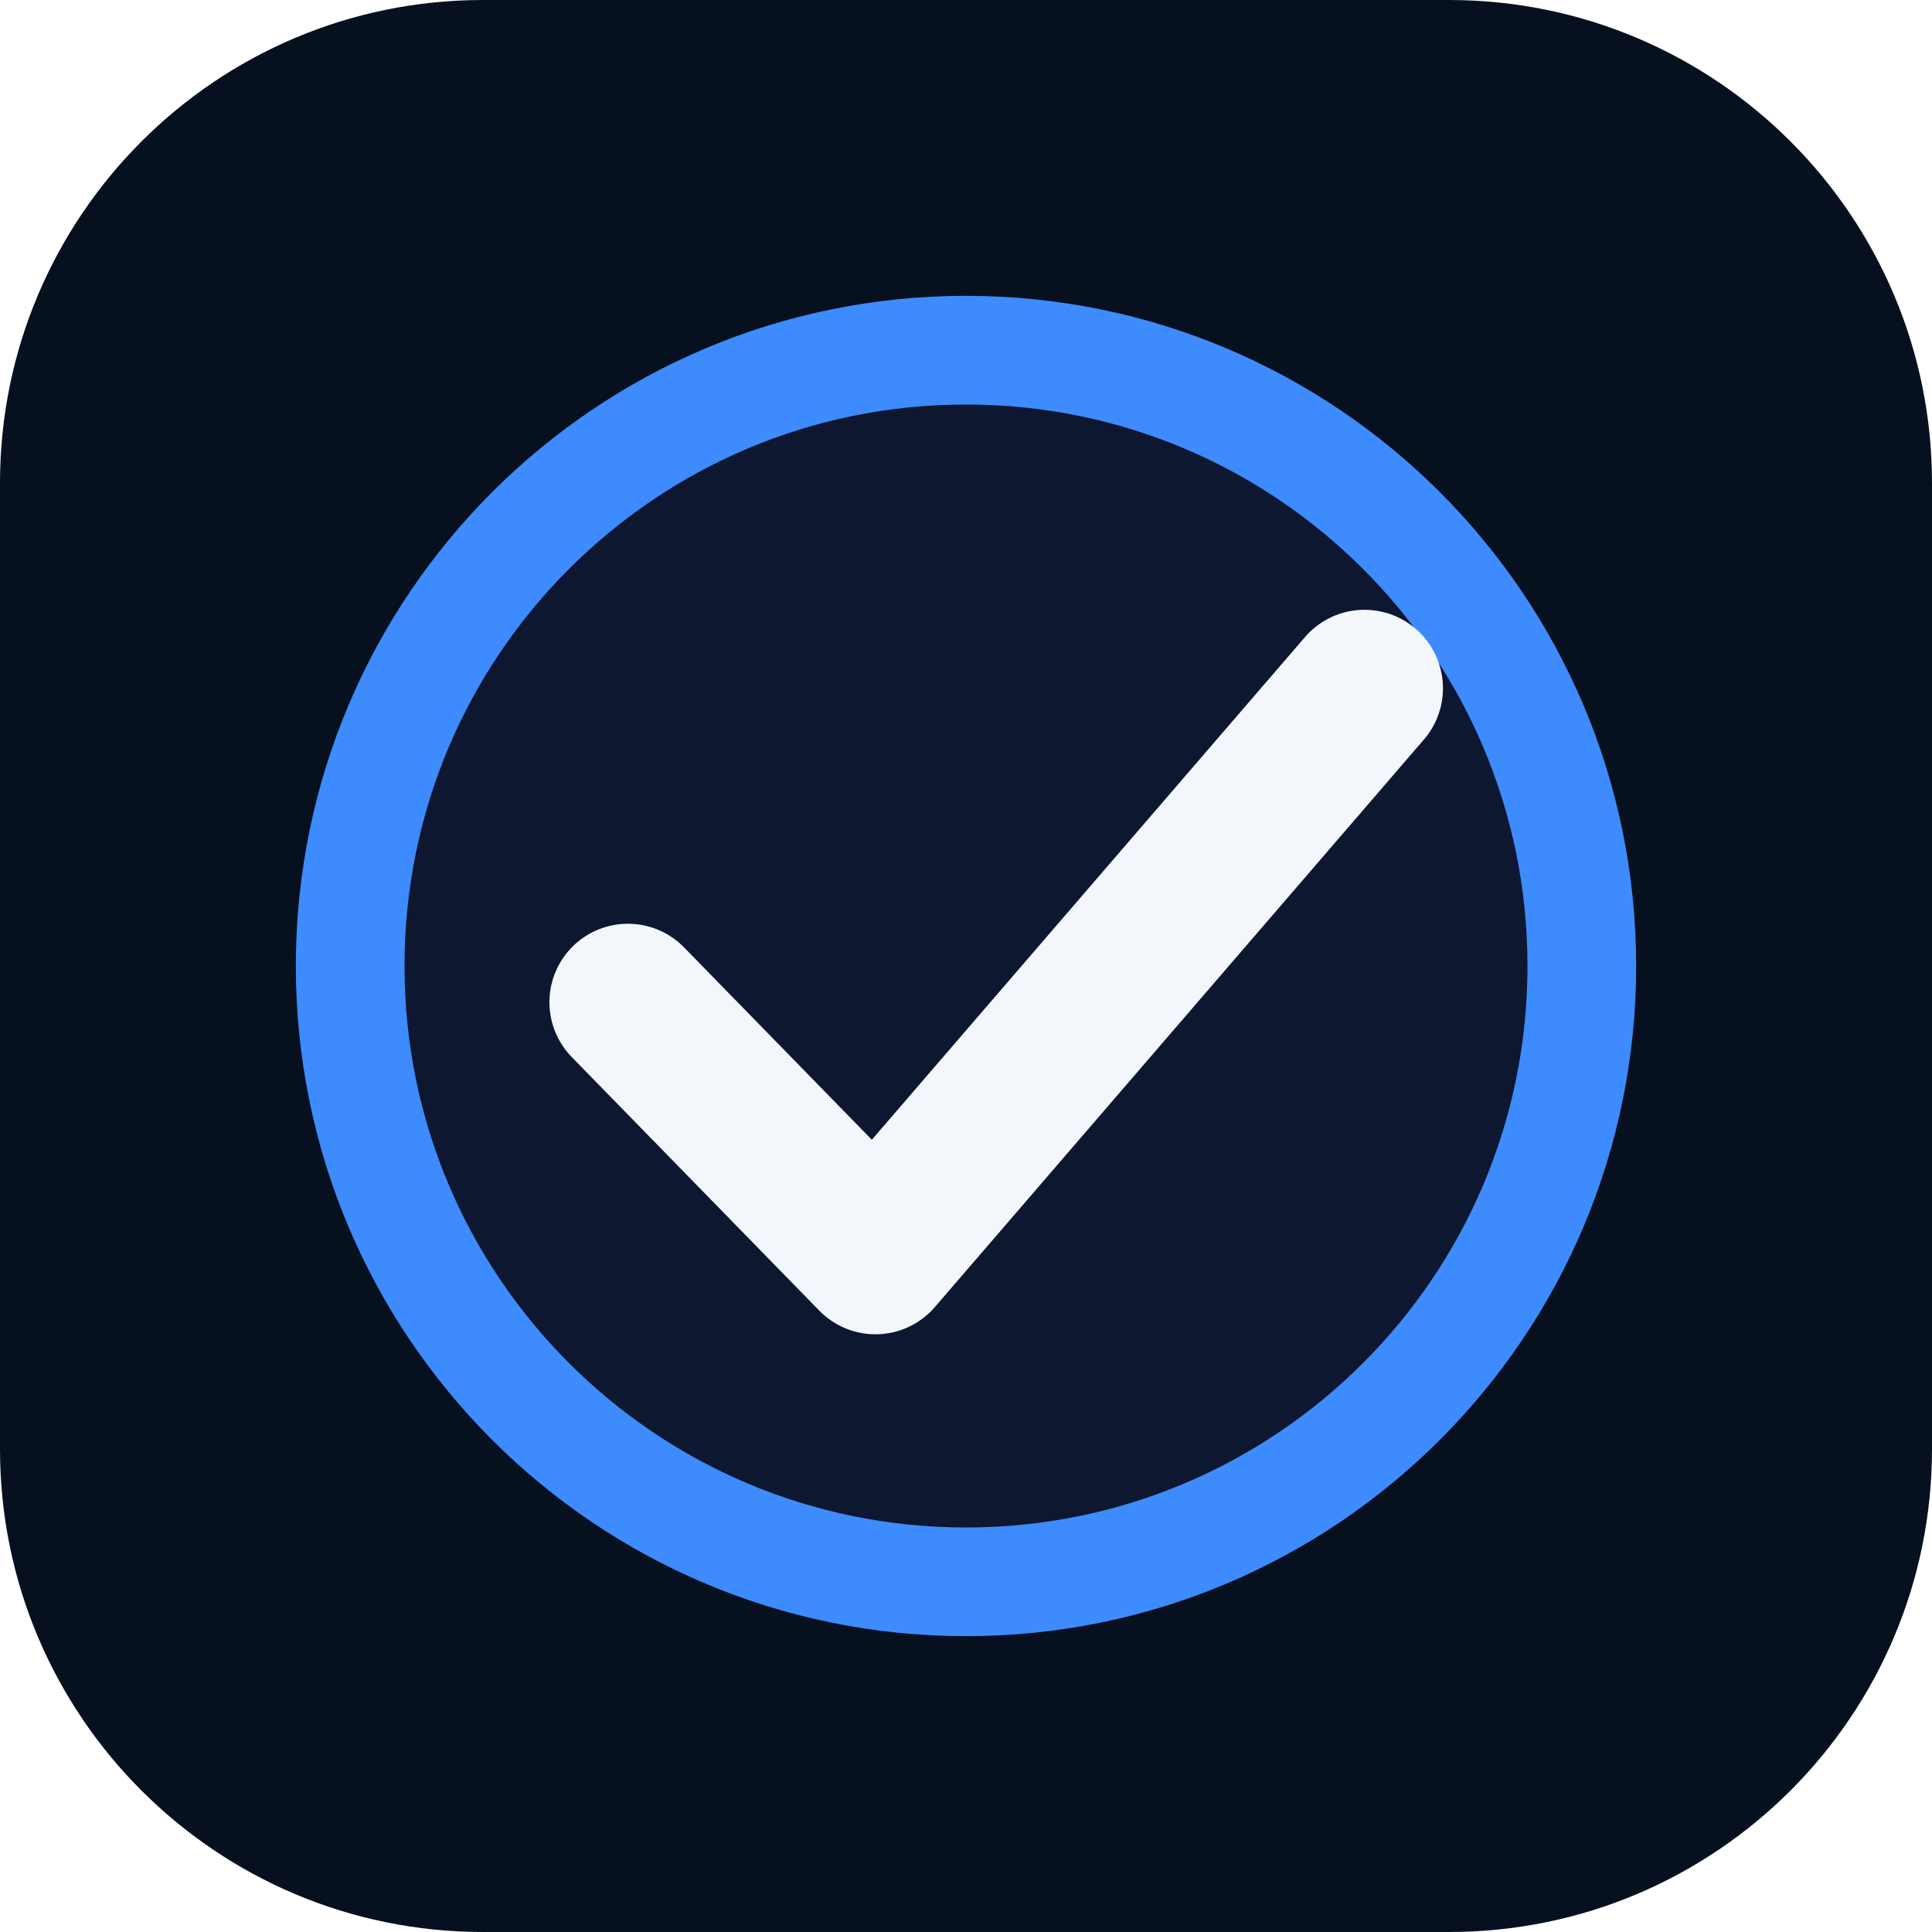
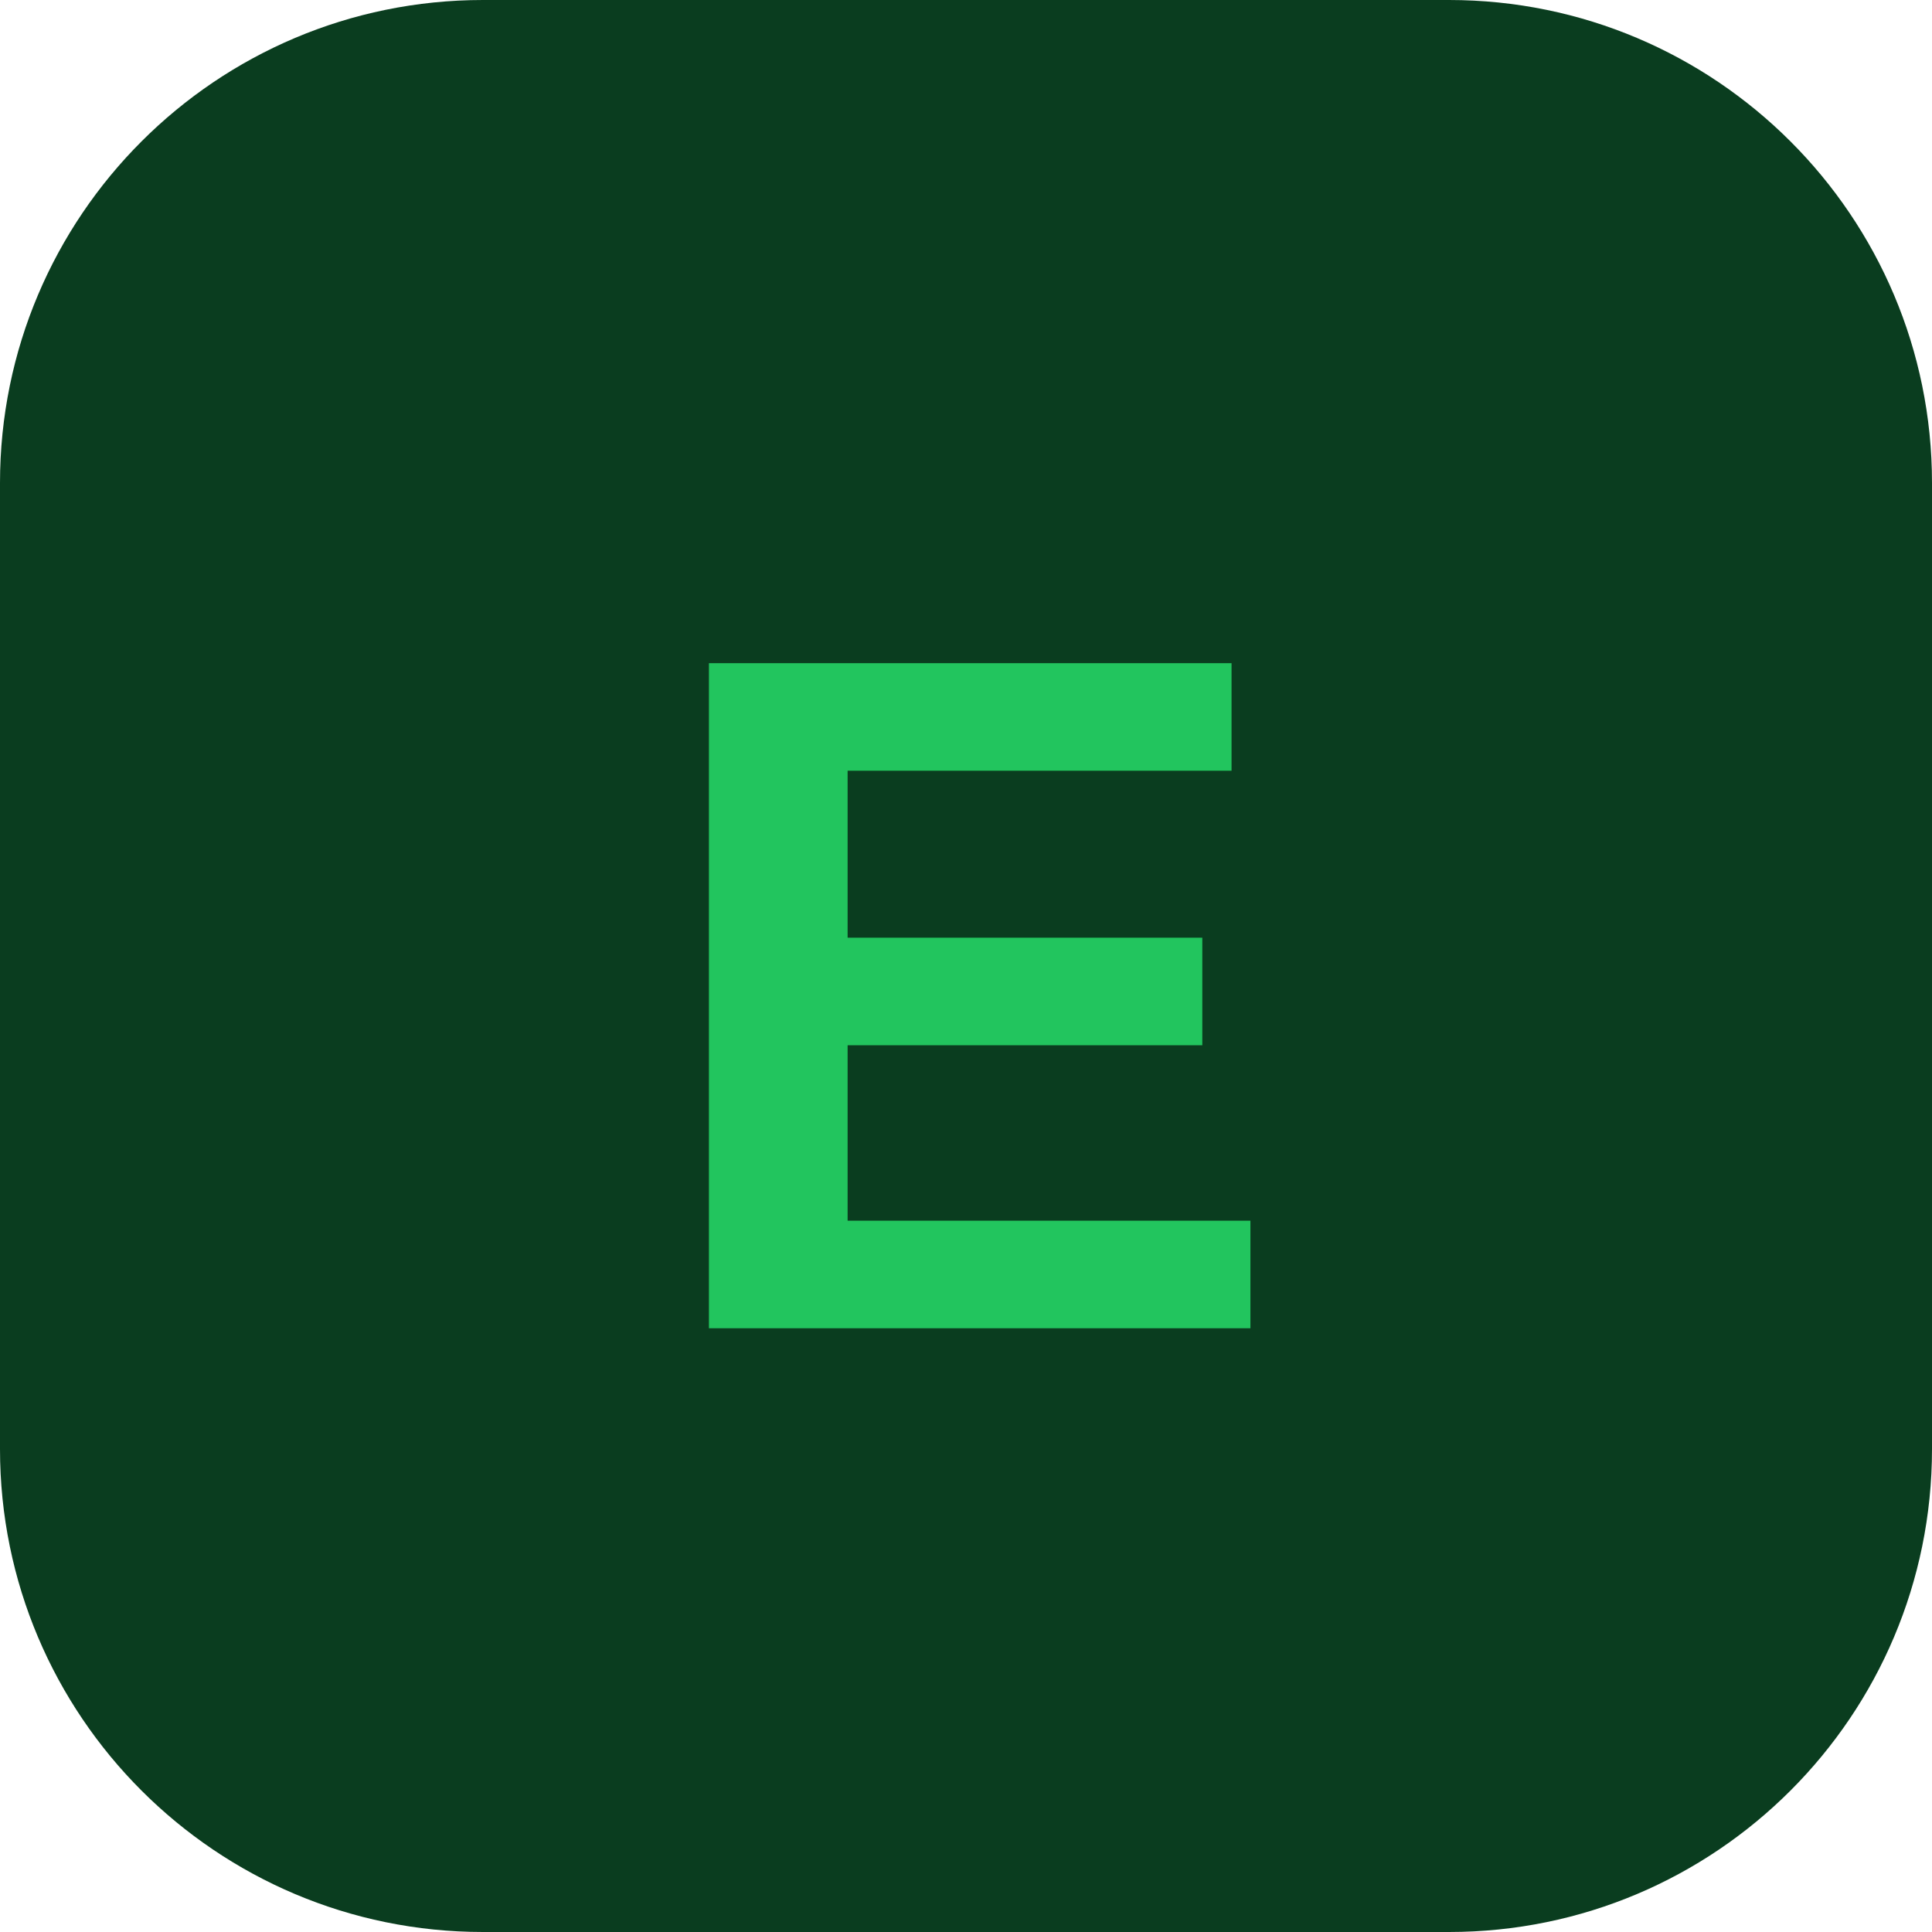
<svg xmlns="http://www.w3.org/2000/svg" viewBox="0 0 32 32">
-   <rect width="32" height="32" rx="8" fill="#07101F" />
-   <circle cx="16" cy="16" r="10.2" fill="#0D1730" stroke="#3D8BFD" stroke-width="1.8" />
-   <path d="M10.4 16.6l4.1 4.2 8.1-9.4" fill="none" stroke="#F3F6FB" stroke-width="2.6" stroke-linecap="round" stroke-linejoin="round" />
+   <rect width="32" height="32" rx="8" fill="#0a3d1f" />
+   <text x="16" y="22" text-anchor="middle" font-family="Arial,sans-serif" font-weight="700" font-size="16" fill="#22c55e">E</text>
</svg>
